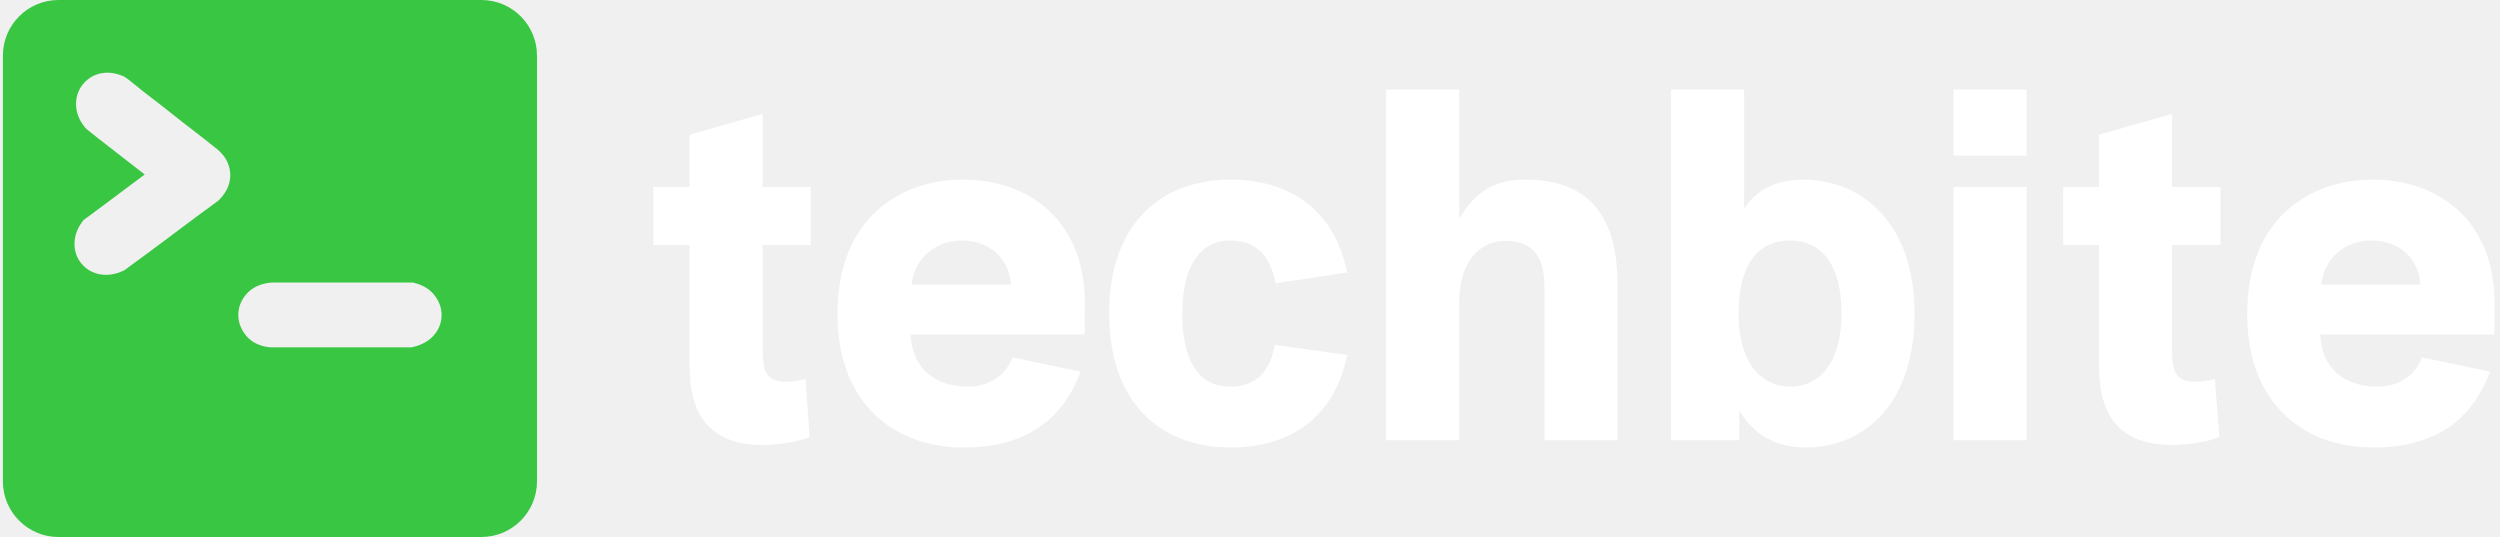
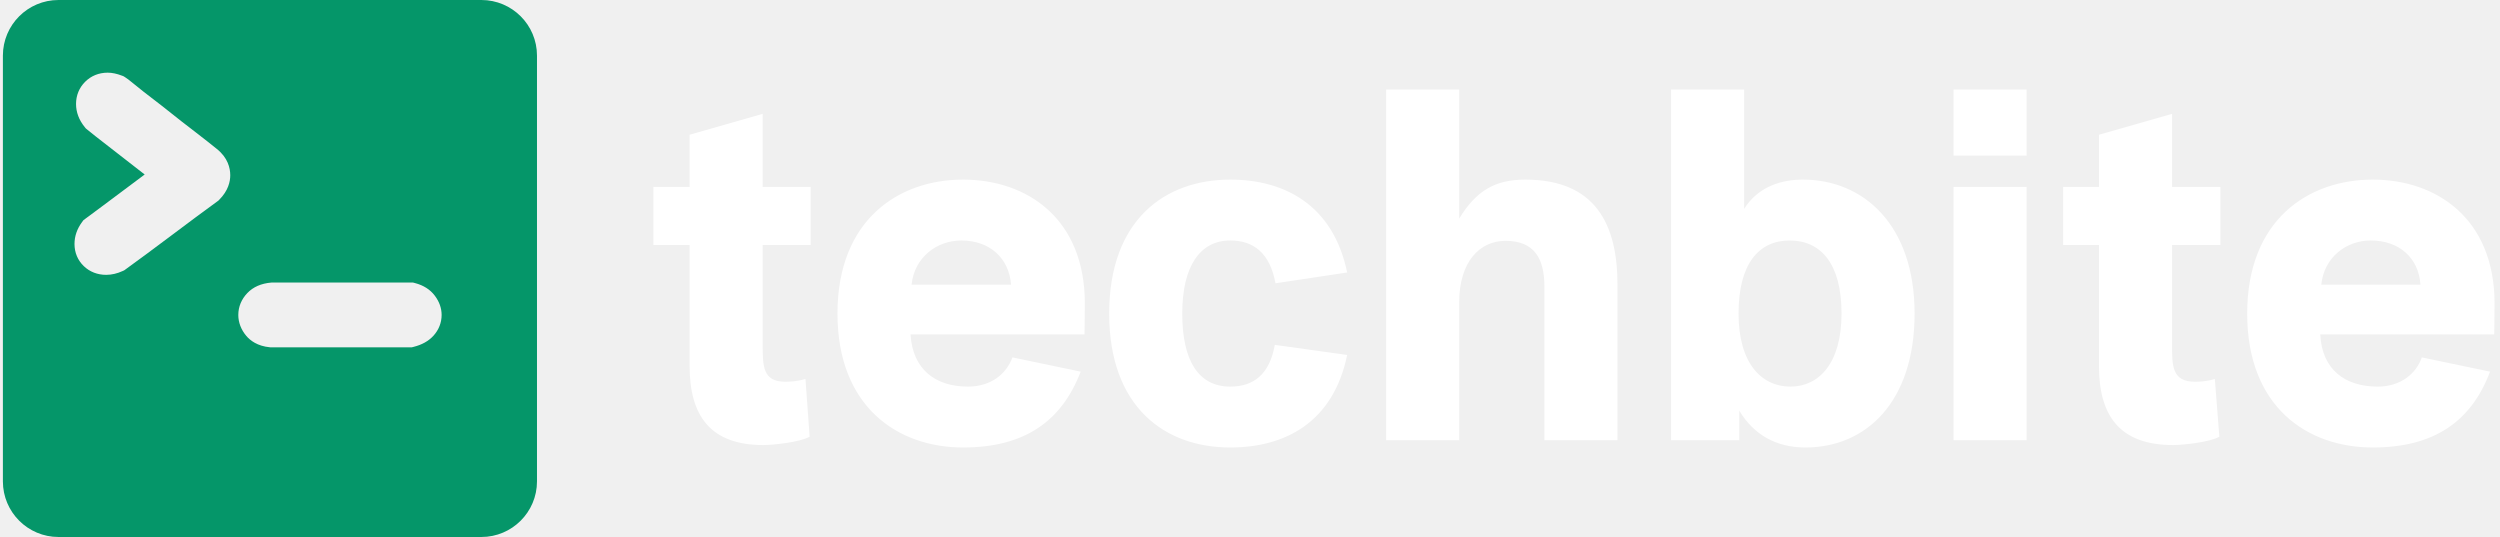
<svg xmlns="http://www.w3.org/2000/svg" data-v-423bf9ae="" viewBox="0 0 419 90" class="iconLeft">
  <g data-v-423bf9ae="" id="67d6d16a-7d7b-4b25-b8f8-c47f345e6afd" fill="#FFFFFF" transform="matrix(5.830904,0,0,5.830904,107.8824,12.55102)">
    <path d="M4.65 8.74C4.42 8.81 4.21 8.82 4.07 8.82C3.42 8.82 3.42 8.37 3.42 7.74L3.42 4.89L4.80 4.89L4.80 3.22L3.42 3.22L3.42 1.12L1.32 1.72L1.32 3.22L0.28 3.22L0.28 4.89L1.32 4.89L1.32 8.37C1.32 9.80 1.92 10.64 3.44 10.64C3.71 10.64 4.49 10.56 4.77 10.40ZM12.67 7.46C12.67 7.43 12.68 7 12.68 6.57C12.68 4.13 11.02 3.01 9.18 3.01C7.32 3.01 5.57 4.17 5.57 6.86C5.57 9.55 7.31 10.71 9.18 10.71C10.93 10.71 12.01 9.97 12.56 8.53L10.60 8.12C10.43 8.58 10.00 8.96 9.32 8.96C8.39 8.96 7.73 8.47 7.67 7.46ZM9.13 4.76C9.94 4.76 10.50 5.26 10.56 6.03L7.70 6.03C7.78 5.24 8.43 4.76 9.13 4.76ZM15.48 6.86C15.48 5.50 15.99 4.76 16.86 4.76C17.53 4.76 18.00 5.12 18.16 5.99L20.22 5.68C19.82 3.74 18.42 3.01 16.86 3.01C14.98 3.01 13.38 4.17 13.38 6.86C13.38 9.55 14.98 10.71 16.86 10.71C18.42 10.71 19.82 10.00 20.22 8.05L18.14 7.76C17.99 8.61 17.53 8.96 16.86 8.96C15.95 8.96 15.48 8.22 15.48 6.86ZM23.44 10.50L23.44 6.54C23.44 5.36 24.04 4.77 24.77 4.77C25.58 4.77 25.89 5.25 25.89 6.09L25.89 10.50L27.99 10.50L27.99 6.03C27.99 4.30 27.36 3.01 25.34 3.01C24.47 3.01 23.93 3.33 23.44 4.13L23.44 0.42L21.34 0.42L21.34 10.50ZM29.53 0.42L29.53 10.50L31.49 10.50L31.49 9.65C31.91 10.35 32.56 10.71 33.39 10.71C35.13 10.71 36.53 9.41 36.53 6.86C36.53 4.31 35.06 3.01 33.32 3.01C32.73 3.01 32.05 3.19 31.63 3.85L31.63 0.42ZM31.47 6.86C31.47 5.43 32.05 4.76 32.94 4.76C33.84 4.76 34.43 5.43 34.43 6.86C34.43 8.29 33.78 8.96 32.96 8.96C32.13 8.96 31.47 8.29 31.47 6.86ZM39.75 2.32L39.75 0.42L37.65 0.42L37.65 2.32ZM39.75 10.50L39.75 3.22L37.65 3.22L37.65 10.50ZM45.16 8.74C44.94 8.81 44.73 8.82 44.59 8.82C43.93 8.82 43.93 8.37 43.93 7.74L43.93 4.89L45.32 4.89L45.32 3.22L43.93 3.22L43.93 1.12L41.83 1.72L41.83 3.22L40.80 3.22L40.80 4.89L41.83 4.89L41.83 8.37C41.83 9.80 42.43 10.64 43.96 10.64C44.23 10.64 45.01 10.56 45.29 10.40ZM53.19 7.46C53.19 7.43 53.20 7 53.20 6.57C53.20 4.13 51.53 3.01 49.70 3.01C47.84 3.01 46.09 4.17 46.09 6.86C46.09 9.55 47.82 10.71 49.70 10.71C51.45 10.71 52.53 9.97 53.07 8.53L51.11 8.12C50.95 8.58 50.51 8.96 49.84 8.96C48.90 8.96 48.24 8.47 48.19 7.46ZM49.64 4.76C50.46 4.76 51.02 5.26 51.07 6.03L48.22 6.03C48.30 5.24 48.94 4.76 49.64 4.76Z" />
  </g>
-   <g data-v-423bf9ae="" id="c126fa41-716d-40ba-b4d1-751437833530" transform="matrix(1,0,0,1,-4.757504,-5)" stroke="none" fill="#39C643">
+   <g data-v-423bf9ae="" id="c126fa41-716d-40ba-b4d1-751437833530" transform="matrix(1,0,0,1,-4.757504,-5)" stroke="none" fill="#059669">
    <path d="M85.434 5H14.566a9.325 9.325 0 0 0-9.324 9.324v71.352c0 5.148 4.175 9.324 9.324 9.324h70.867c5.149 0 9.324-4.176 9.324-9.324V14.324C94.758 9.175 90.583 5 85.434 5zM41.501 38.479l-.16.16-.184.132a250.76 250.76 0 0 0-3.595 2.642c-1.519 1.132-2.852 2.13-4.077 3.049a1060.783 1060.783 0 0 1-4.062 3.03c-1.293.96-2.515 1.854-3.632 2.659l-.219.157-.244.113c-.926.426-1.86.643-2.78.643-1.448 0-2.739-.501-3.731-1.449-1.028-.979-1.573-2.269-1.573-3.727 0-1.292.421-2.52 1.25-3.649l.245-.333.331-.249c.857-.644 1.871-1.396 3.01-2.233a288.068 288.068 0 0 0 3.406-2.546 307.258 307.258 0 0 1 3.474-2.598l.046-.034a395.269 395.269 0 0 1-3.364-2.618 497.213 497.213 0 0 0-3.449-2.683 107.815 107.815 0 0 1-2.837-2.244l-.215-.177-.176-.216c-.971-1.193-1.463-2.501-1.463-3.887 0-1.432.527-2.716 1.526-3.715.999-.998 2.306-1.526 3.778-1.526.736 0 1.527.166 2.417.508l.229.087.21.127c.298.179.717.479 1.789 1.367a79.726 79.726 0 0 0 2.641 2.081c1.077.819 2.23 1.721 3.43 2.679 1.164.932 2.281 1.804 3.321 2.593 1.092.832 2.029 1.56 2.786 2.164.748.6 1.229.983 1.441 1.153 1.882 1.487 2.278 3.235 2.278 4.439.001 1.028-.32 2.573-1.847 4.101zM77.405 61.27c-.808.888-1.924 1.512-3.32 1.862l-.335.085H50.133l-.127-.012c-2.116-.194-3.331-1.15-3.977-1.918-.871-1.039-1.331-2.25-1.331-3.504 0-1.364.524-2.634 1.517-3.671.974-1.018 2.318-1.607 3.998-1.752l.119-.011h23.626l.351.093c1.436.376 2.554 1.09 3.326 2.119.756 1.007 1.139 2.091 1.139 3.222-.001 1.294-.474 2.499-1.369 3.487z" />
  </g>
</svg>
